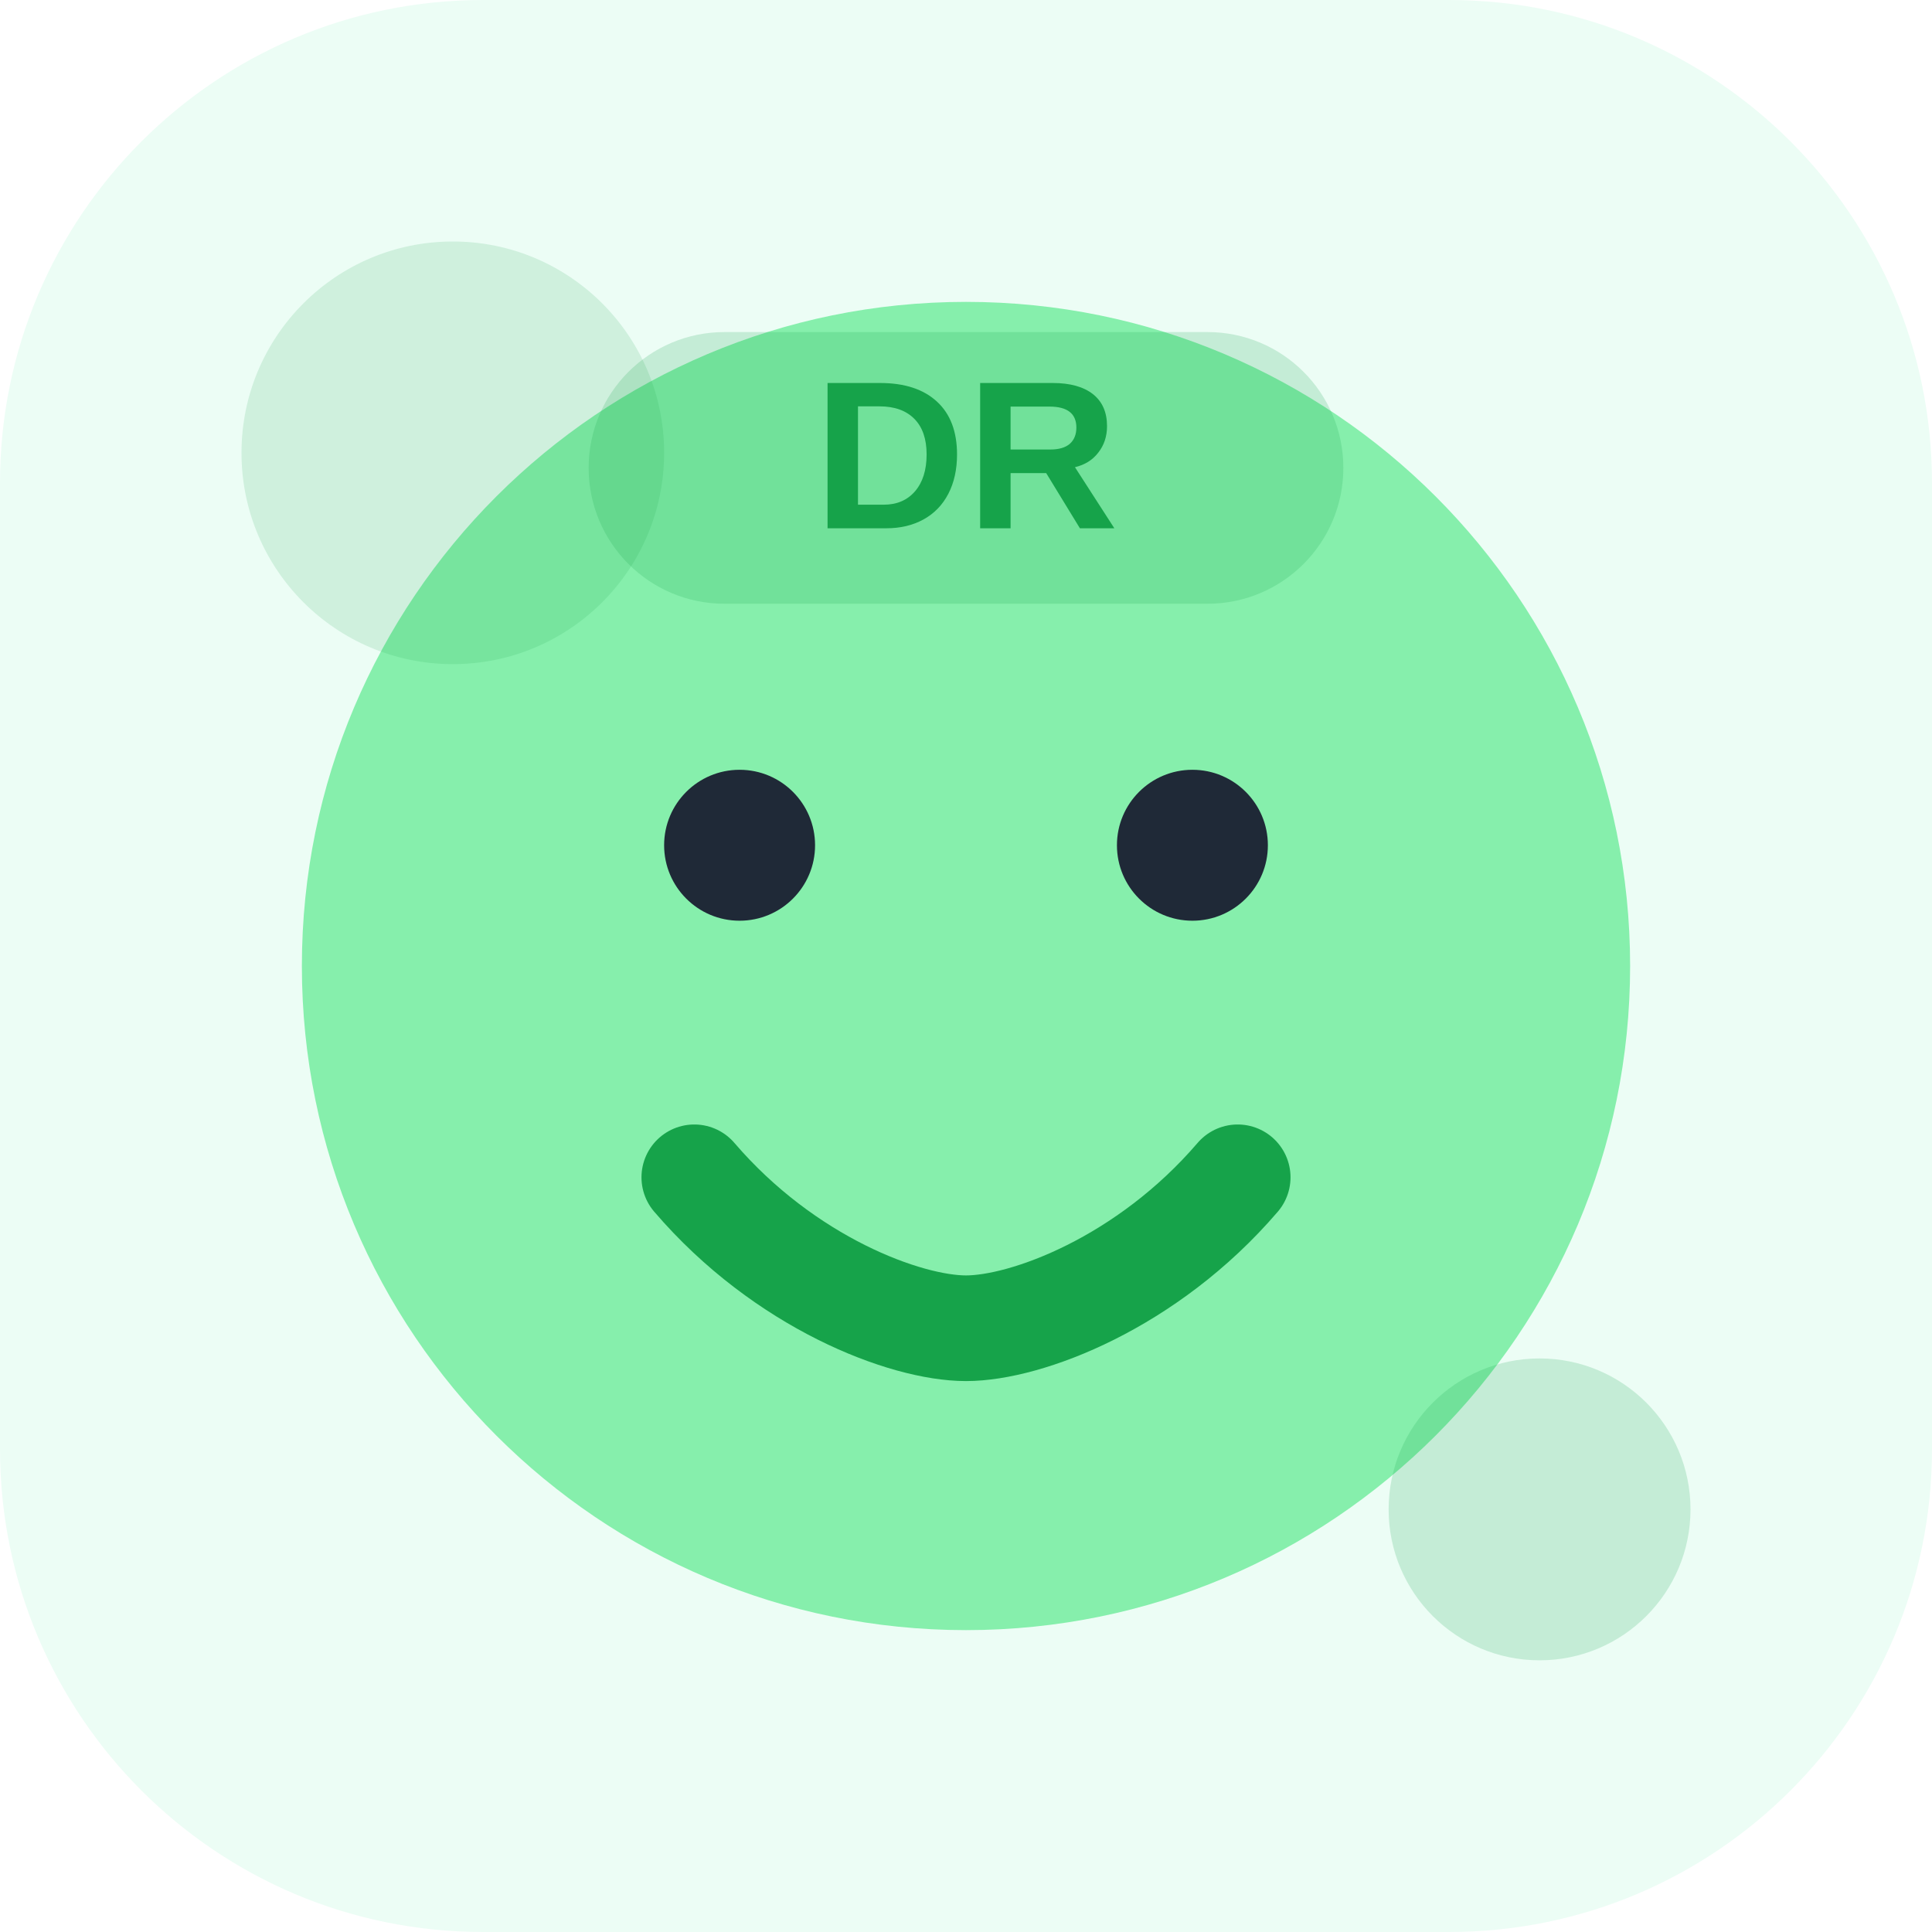
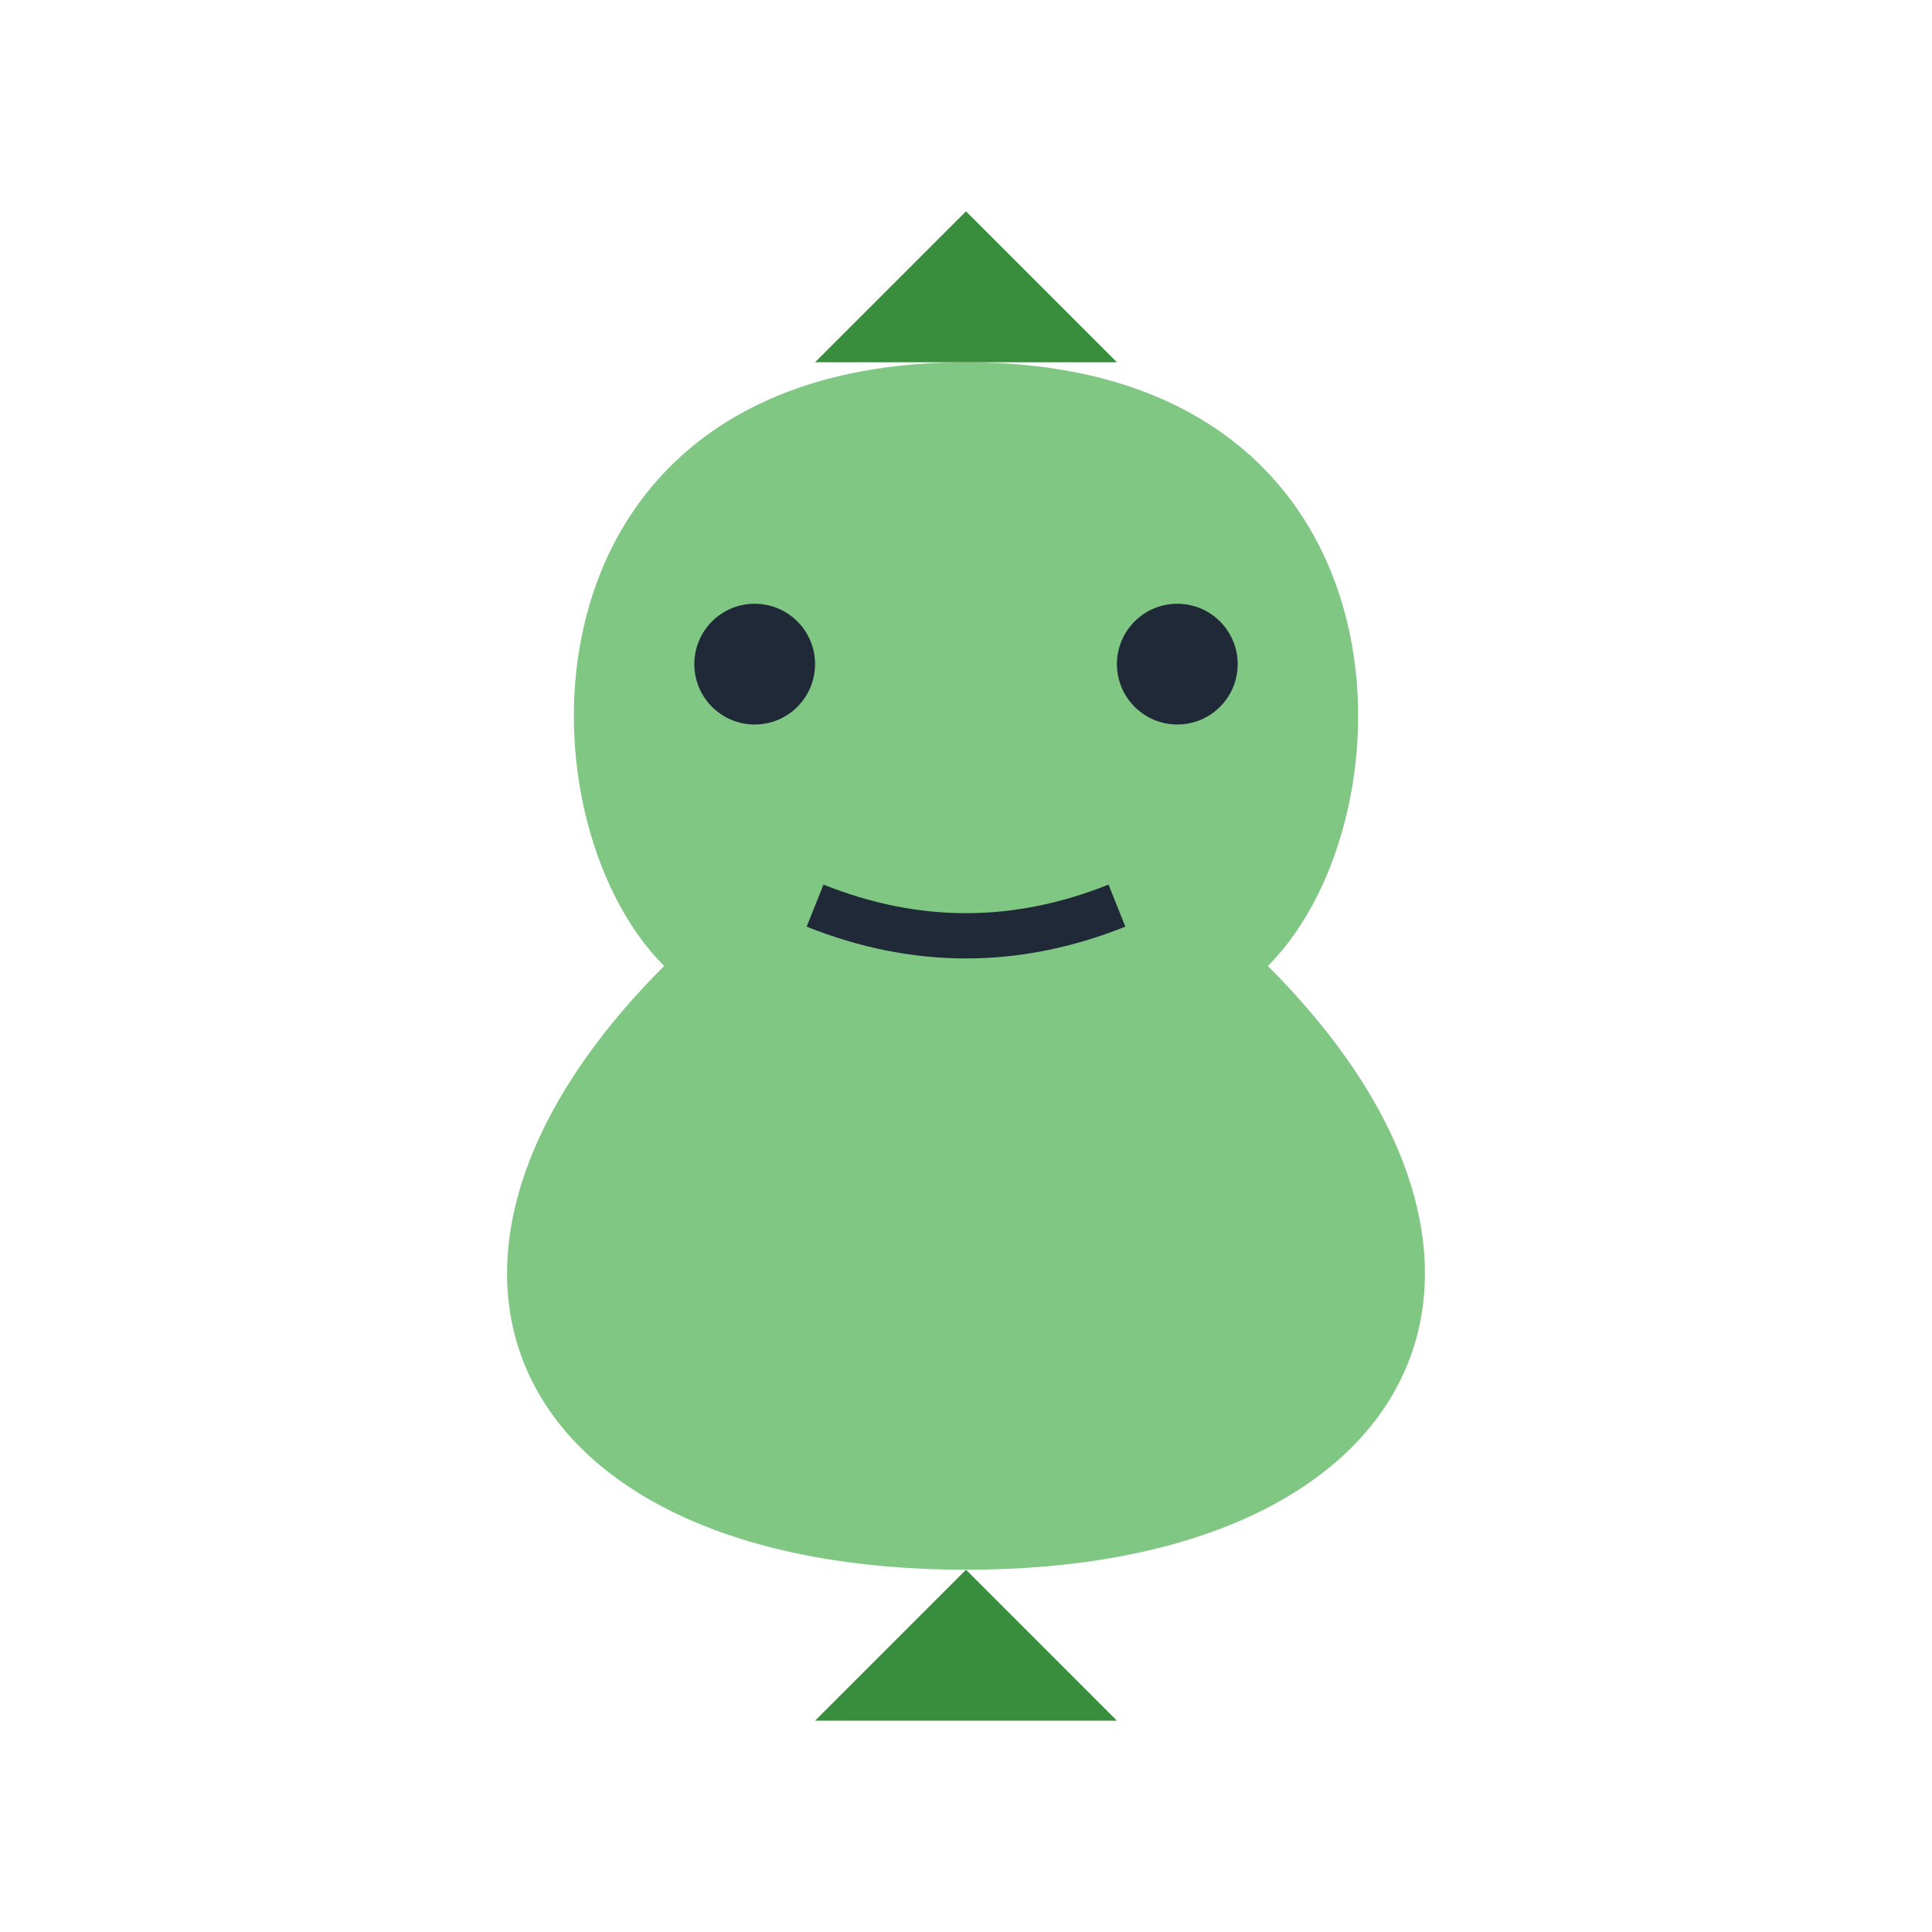
<svg xmlns="http://www.w3.org/2000/svg" viewBox="0 0 128 128" fill="none">
-   <rect width="128" height="128" rx="32" fill="#ECFDF5" />
-   <circle cx="64" cy="64" r="44" fill="#86EFAC" />
-   <circle cx="49" cy="56" r="5" fill="#1F2937" />
-   <circle cx="79" cy="56" r="5" fill="#1F2937" />
-   <path d="M46 78c6 7 14 10 18 10s12-3 18-10" stroke="#16A34A" stroke-width="7" stroke-linecap="round" />
-   <circle cx="30" cy="30" r="14" fill="#16A34A" fill-opacity="0.14" />
-   <circle cx="102" cy="100" r="10" fill="#16A34A" fill-opacity="0.18" />
-   <rect x="39" y="22" width="50" height="18" rx="9" fill="#16A34A" fill-opacity="0.18" />
-   <text x="64" y="35" text-anchor="middle" font-size="14" font-family="Arial, sans-serif" font-weight="700" fill="#16A34A">DR</text>
+   <g class="pet-body">
+     <path d="M64 24 C 94 24 94 54 84 64 C 104 84 94 104 64 104 C 34 104 24 84 44 64 C 34 54 34 24 64 24 Z" fill="#81C784" />
+     <polygon points="64,14 54,24 74,24" fill="#388E3C" />
+     <polygon points="64,104 54,114 74,114" fill="#388E3C" />
+     <circle cx="50" cy="44" r="4" fill="#1F2937" />
+     <circle cx="78" cy="44" r="4" fill="#1F2937" />
+     <path d="M54 60 Q 64 64 74 60" stroke="#1F2937" stroke-width="3" fill="none" />
+   </g>
</svg>
